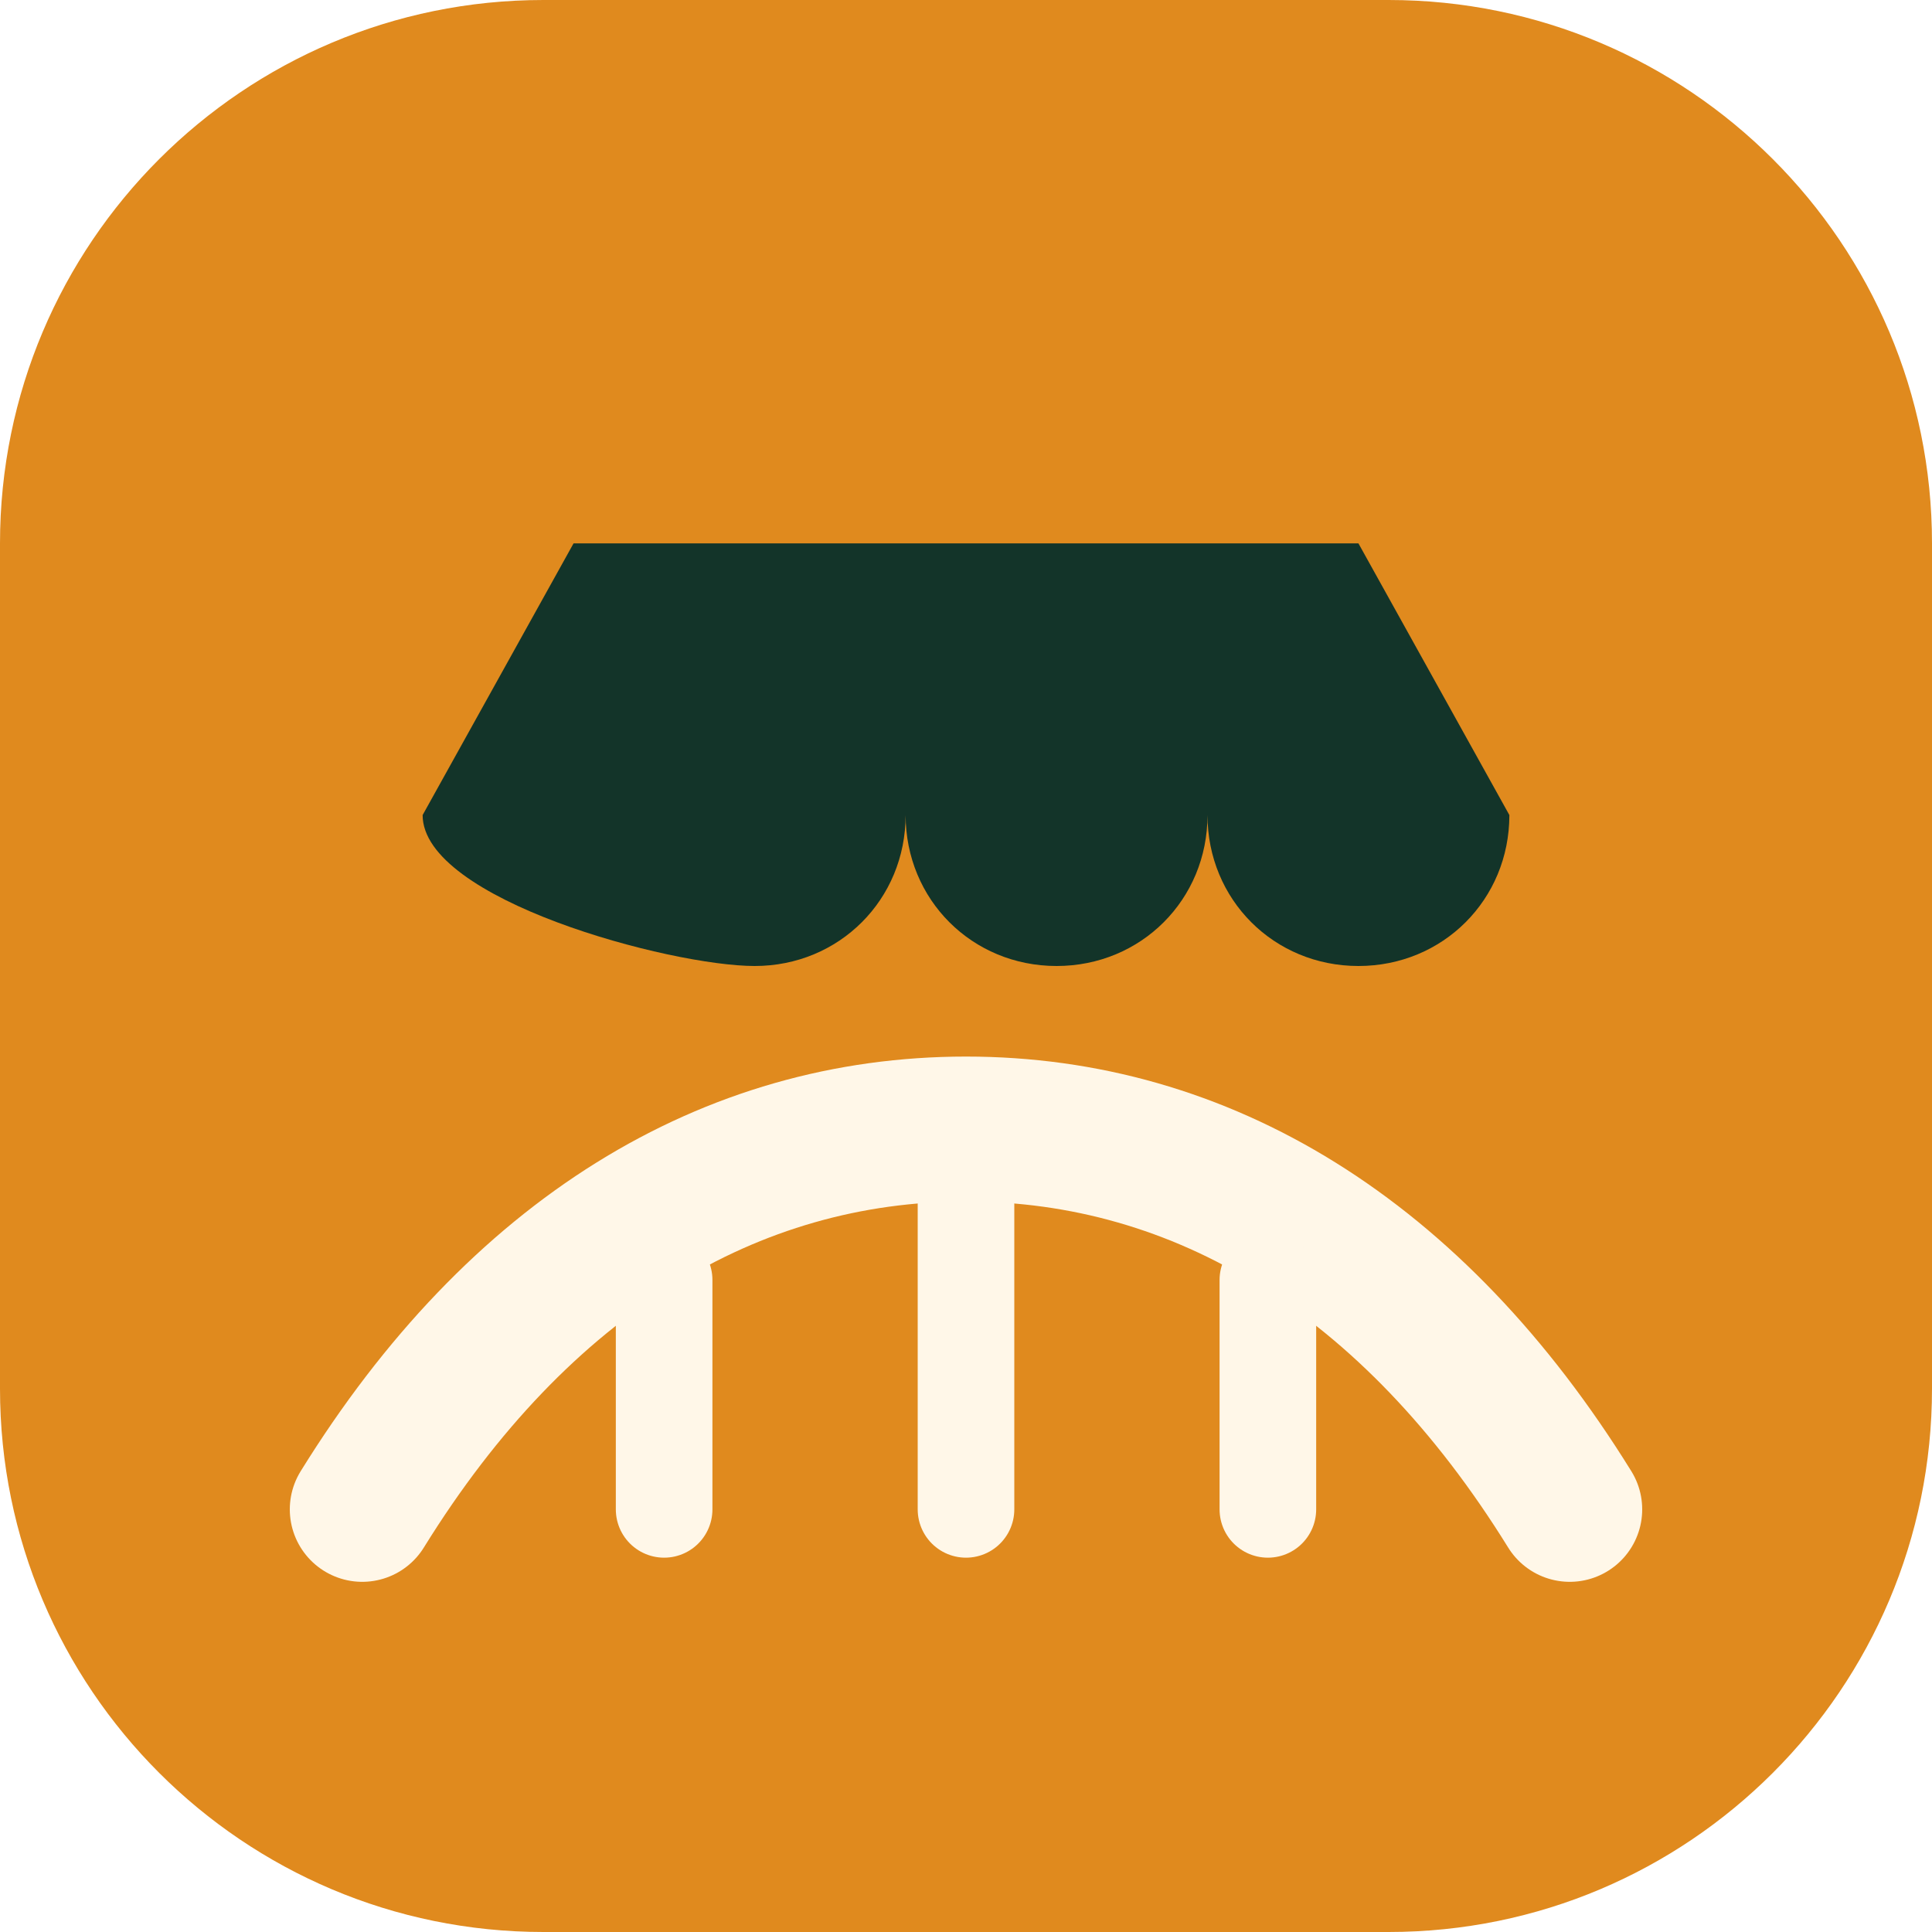
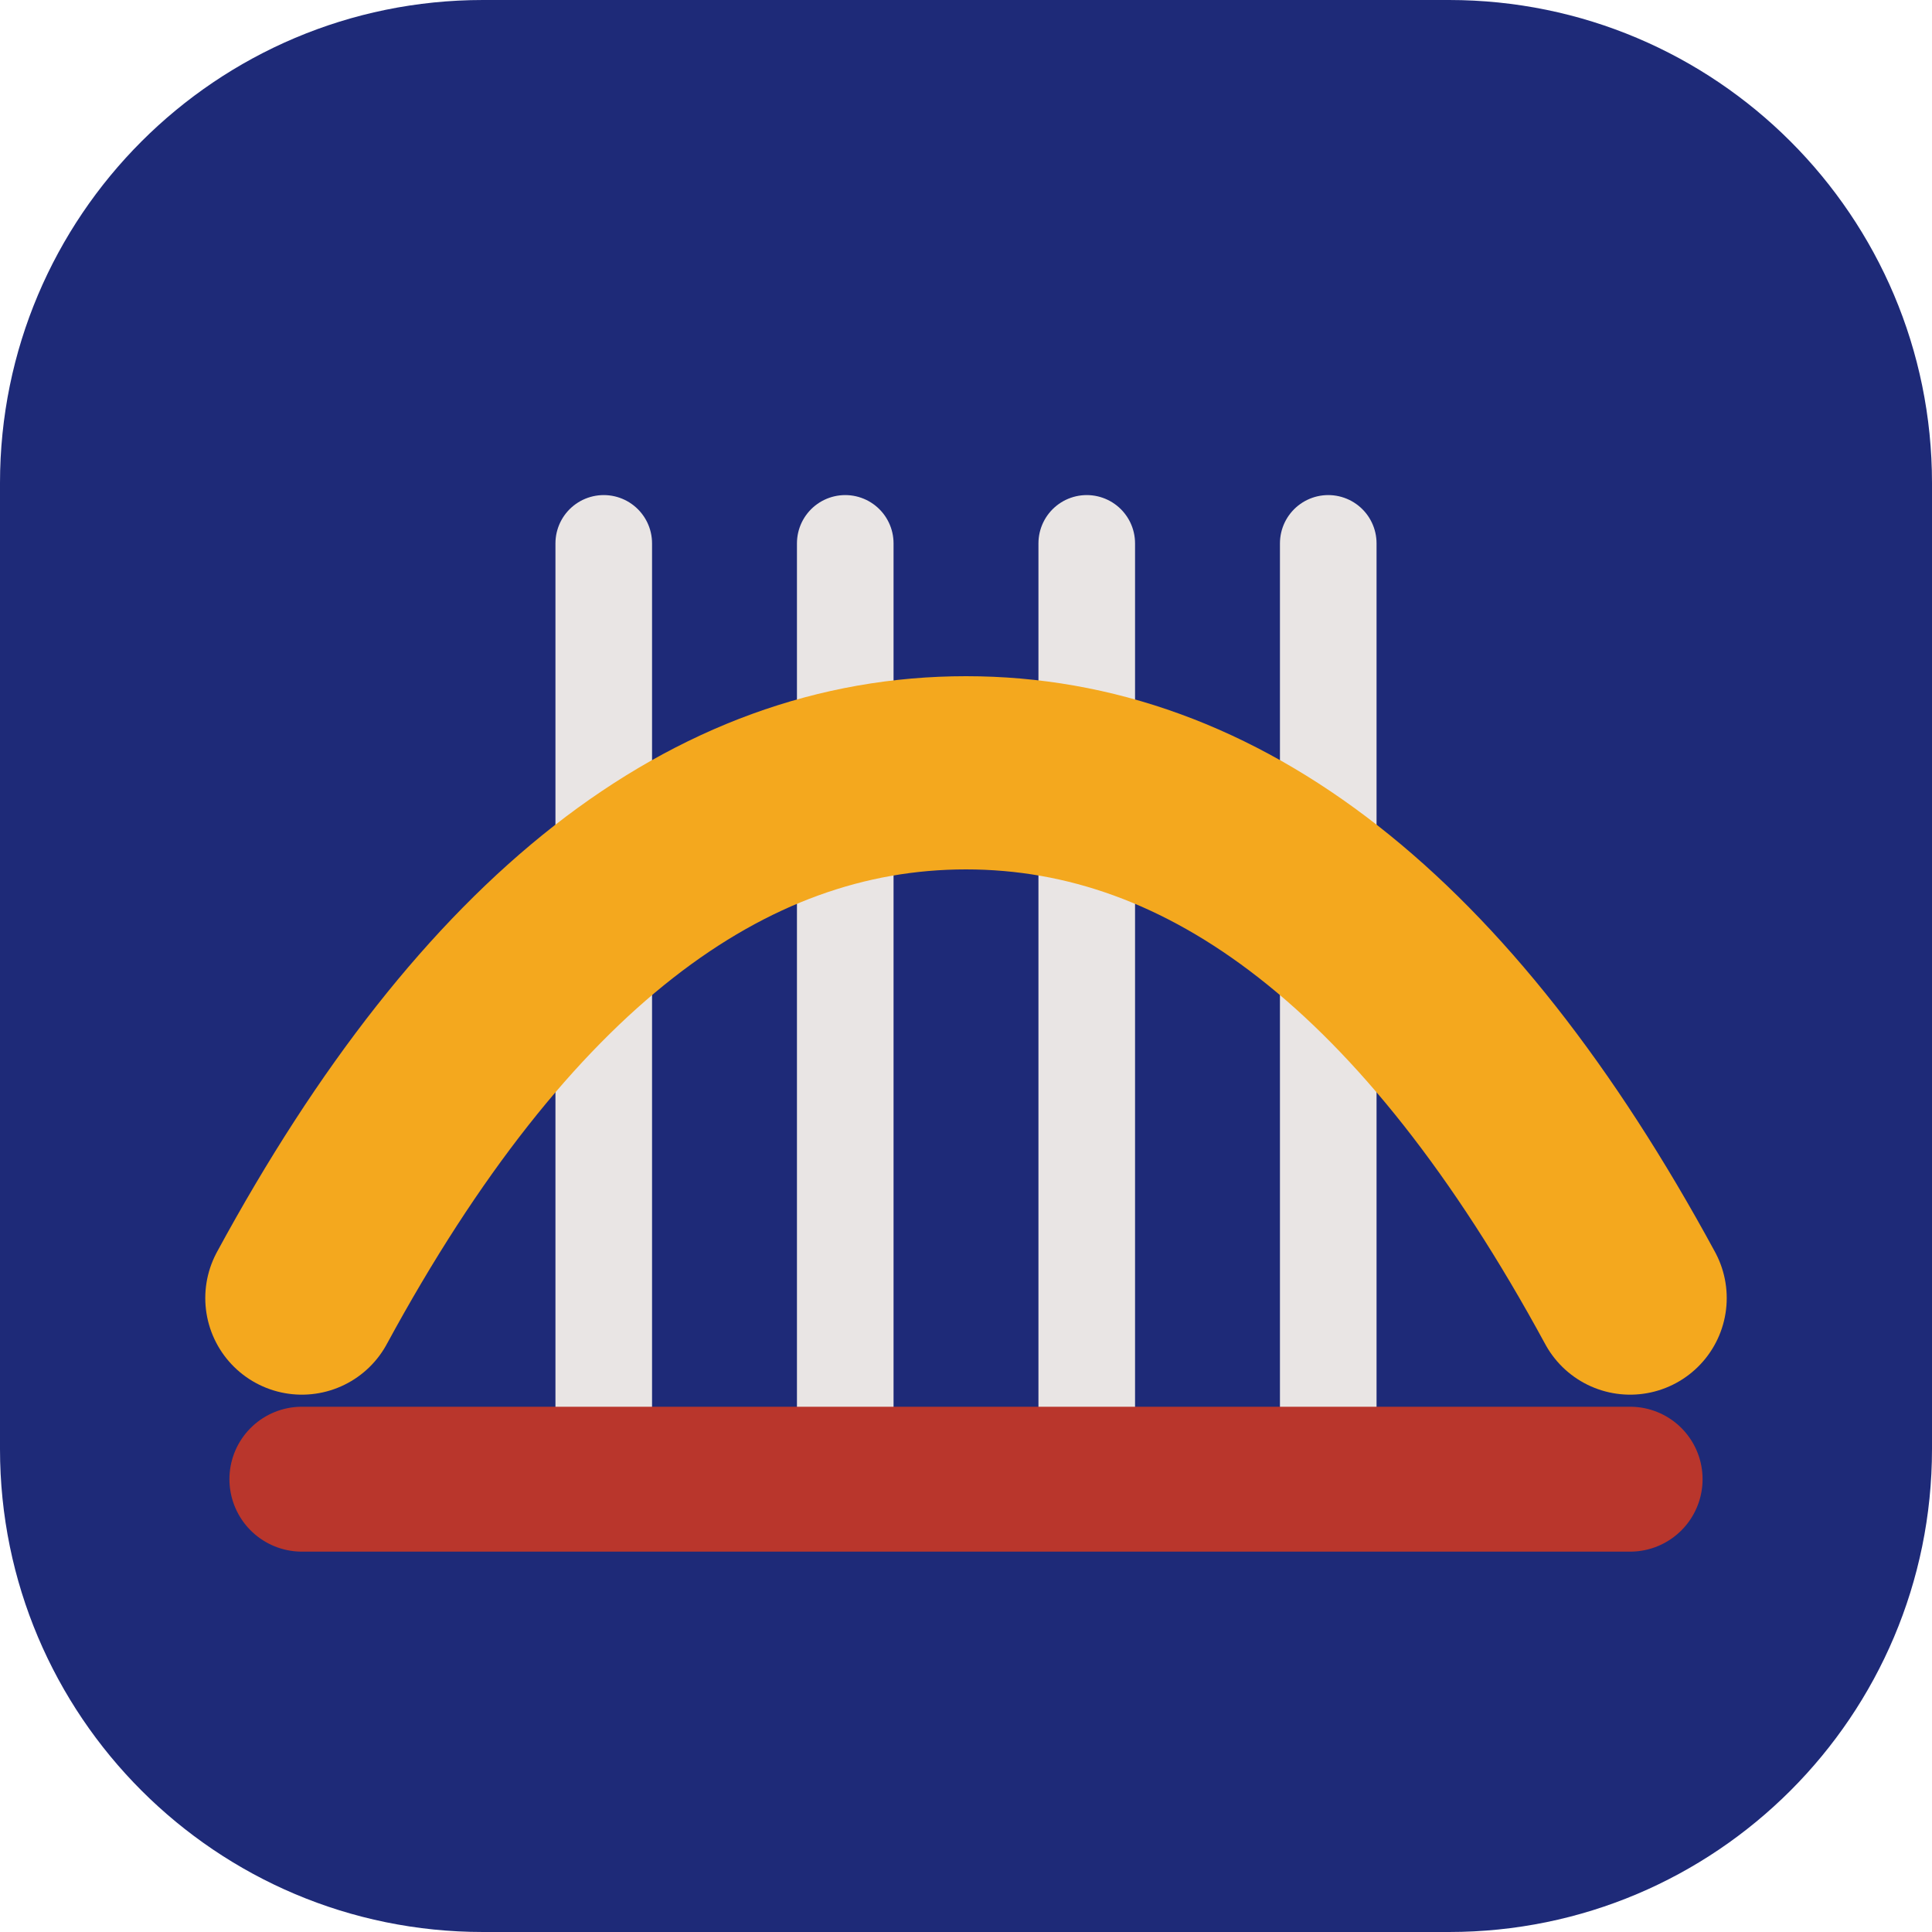
<svg xmlns="http://www.w3.org/2000/svg" viewBox="0 0 32 32">
-   <rect width="32" height="32" rx="9" fill="#E08A1E" />
-   <path d="M7 13.5 9.5 9h13l2.5 4.5c0 1.4-1.1 2.5-2.5 2.5s-2.5-1.1-2.5-2.5c0 1.4-1.1 2.5-2.5 2.5s-2.5-1.1-2.5-2.5c0 1.4-1.1 2.5-2.5 2.5S7 14.9 7 13.5Z" fill="#133429" />
-   <path d="M6 25c2.6-4.2 6.1-6.3 10-6.3s7.4 2.1 10 6.3" fill="none" stroke="#FFF7E8" stroke-width="2.4" stroke-linecap="round" />
-   <path d="M11 21.2v3.8M16 18.8v6.2M21 21.2v3.8" stroke="#FFF7E8" stroke-width="1.6" stroke-linecap="round" />
+   <rect width="32" height="32" rx="8" fill="#1E2A78" />
+   <path d="M10 9v15M14 9v15M18 9v15M22 9v15" stroke="#FFFAF0" stroke-width="1.6" stroke-linecap="round" opacity=".9" />
+   <path d="M5 21.5C8.2 15.6 11.9 12.8 16 12.8s7.8 2.8 11 8.7" fill="none" stroke="#F4A81E" stroke-width="3.2" stroke-linecap="round" />
+   <path d="M5 24.5h22" stroke="#B9362C" stroke-width="2.4" stroke-linecap="round" />
</svg>
